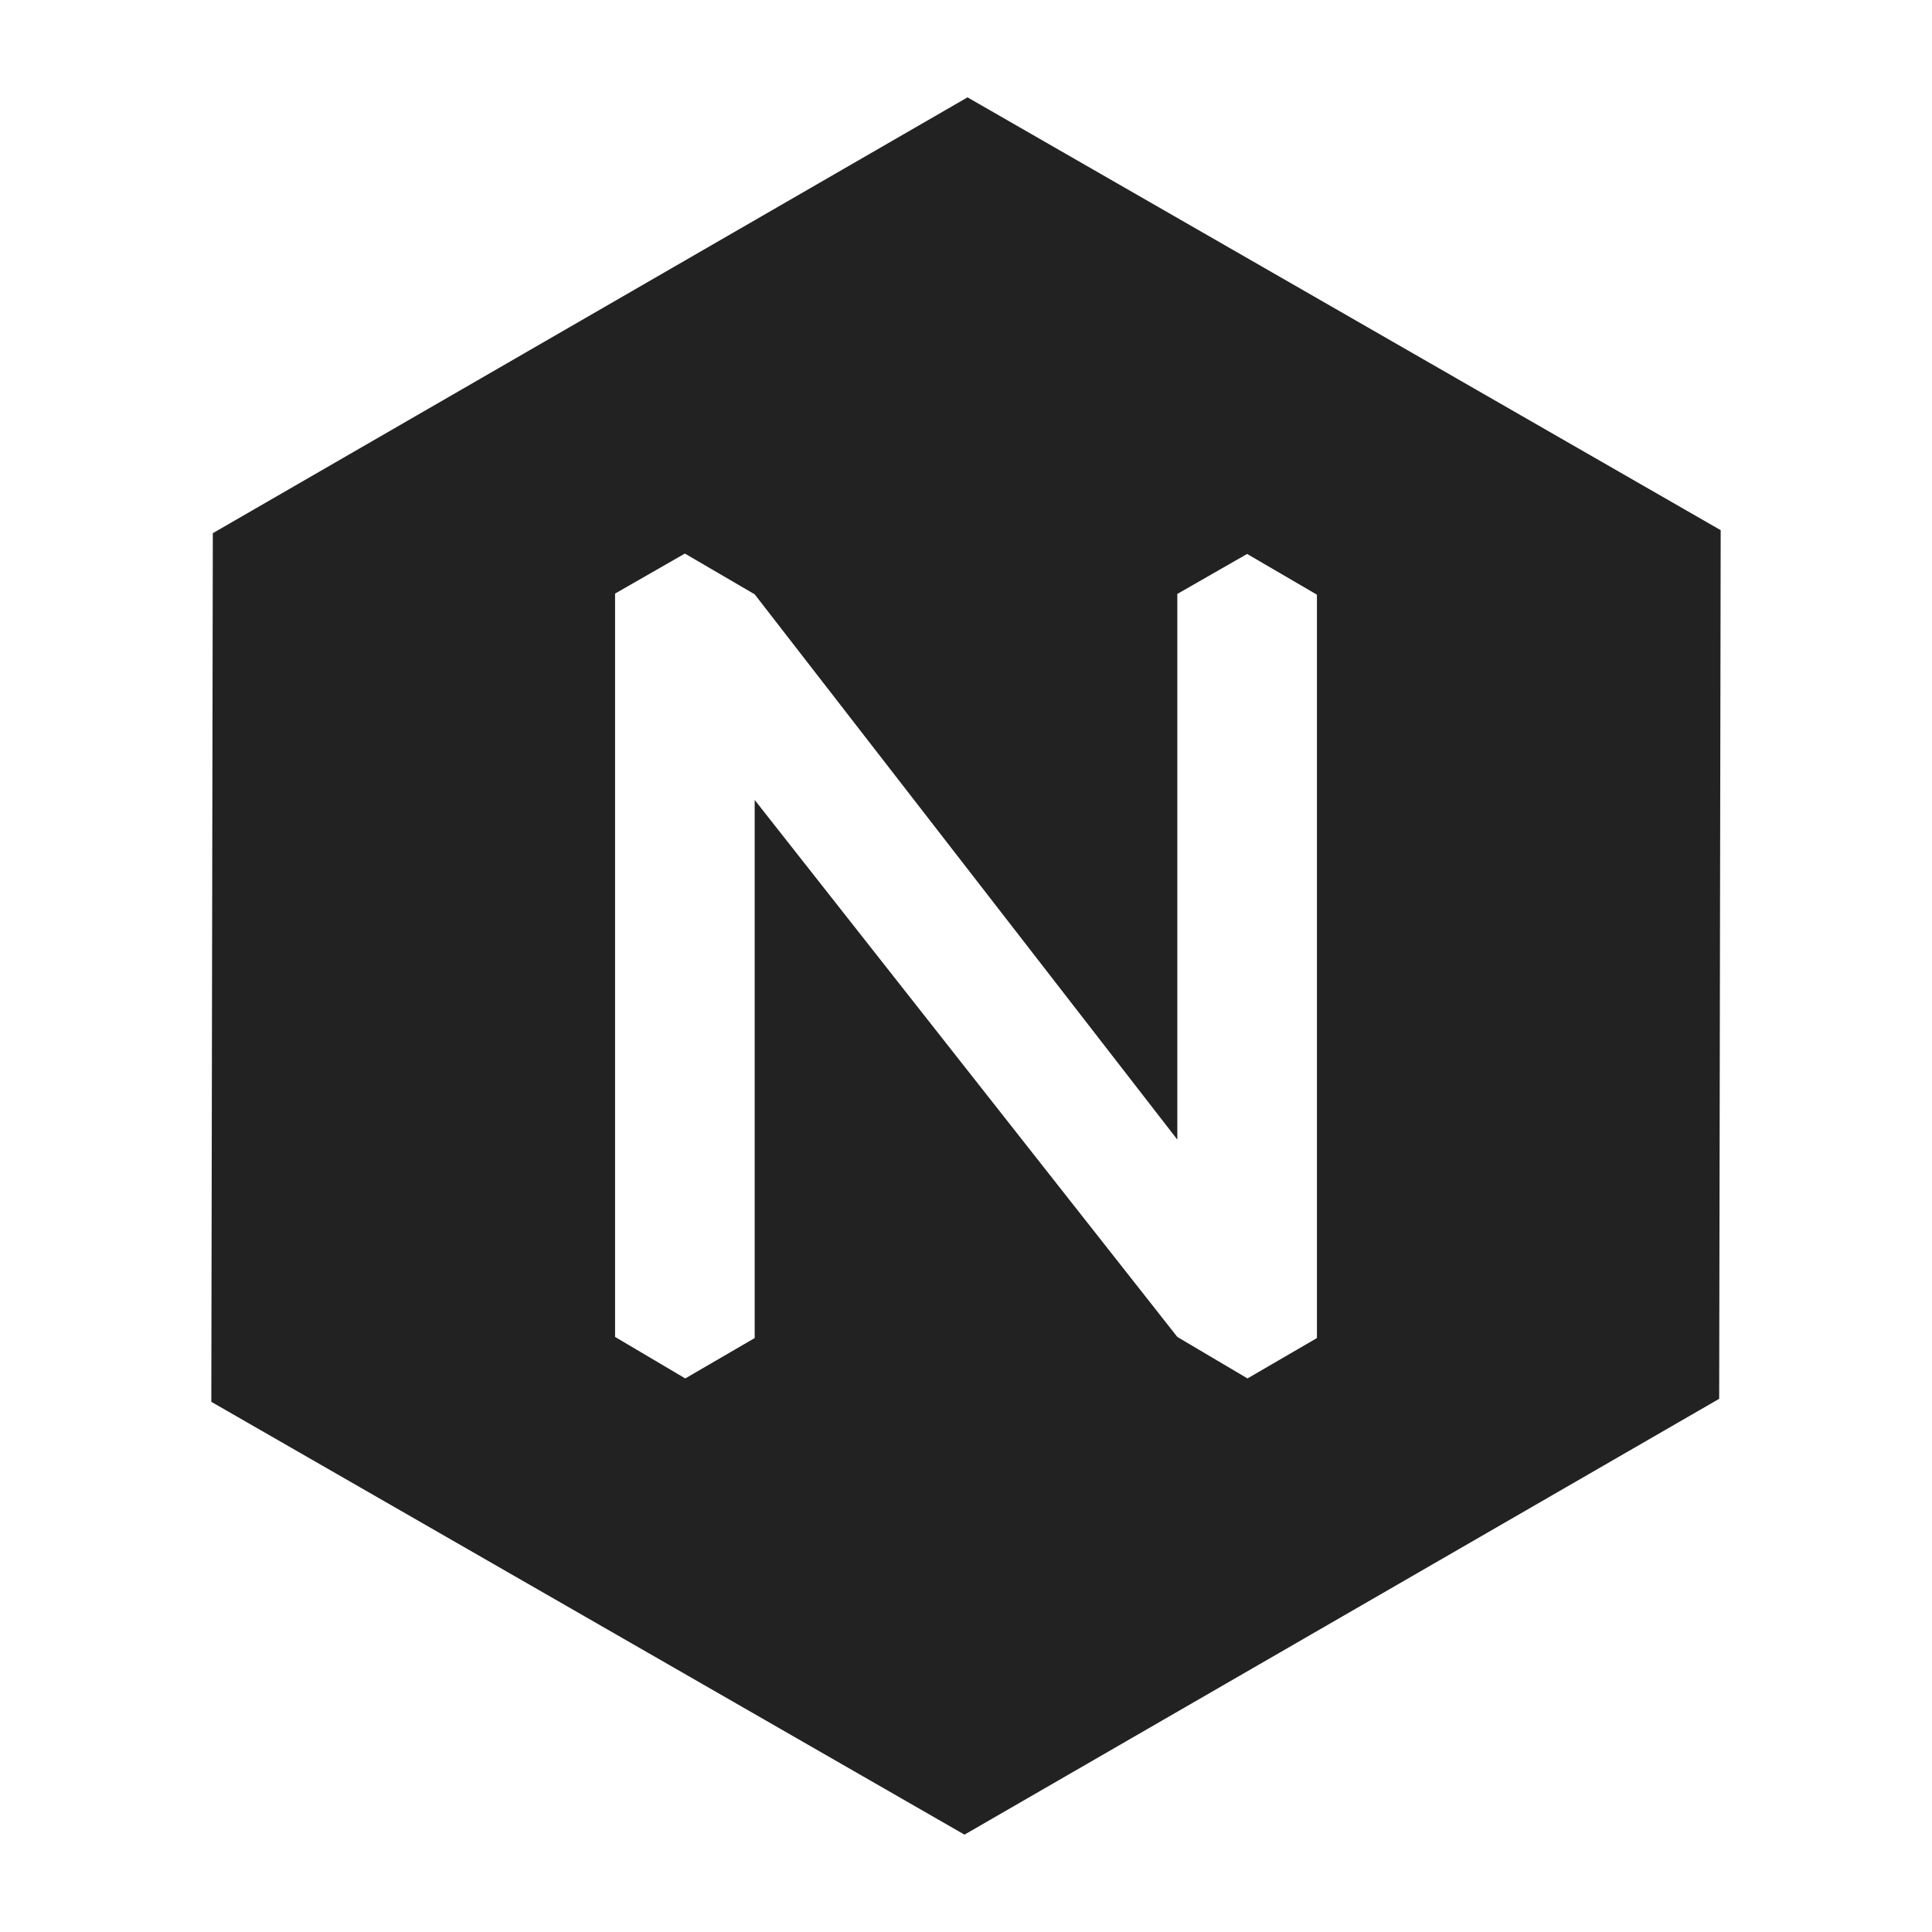
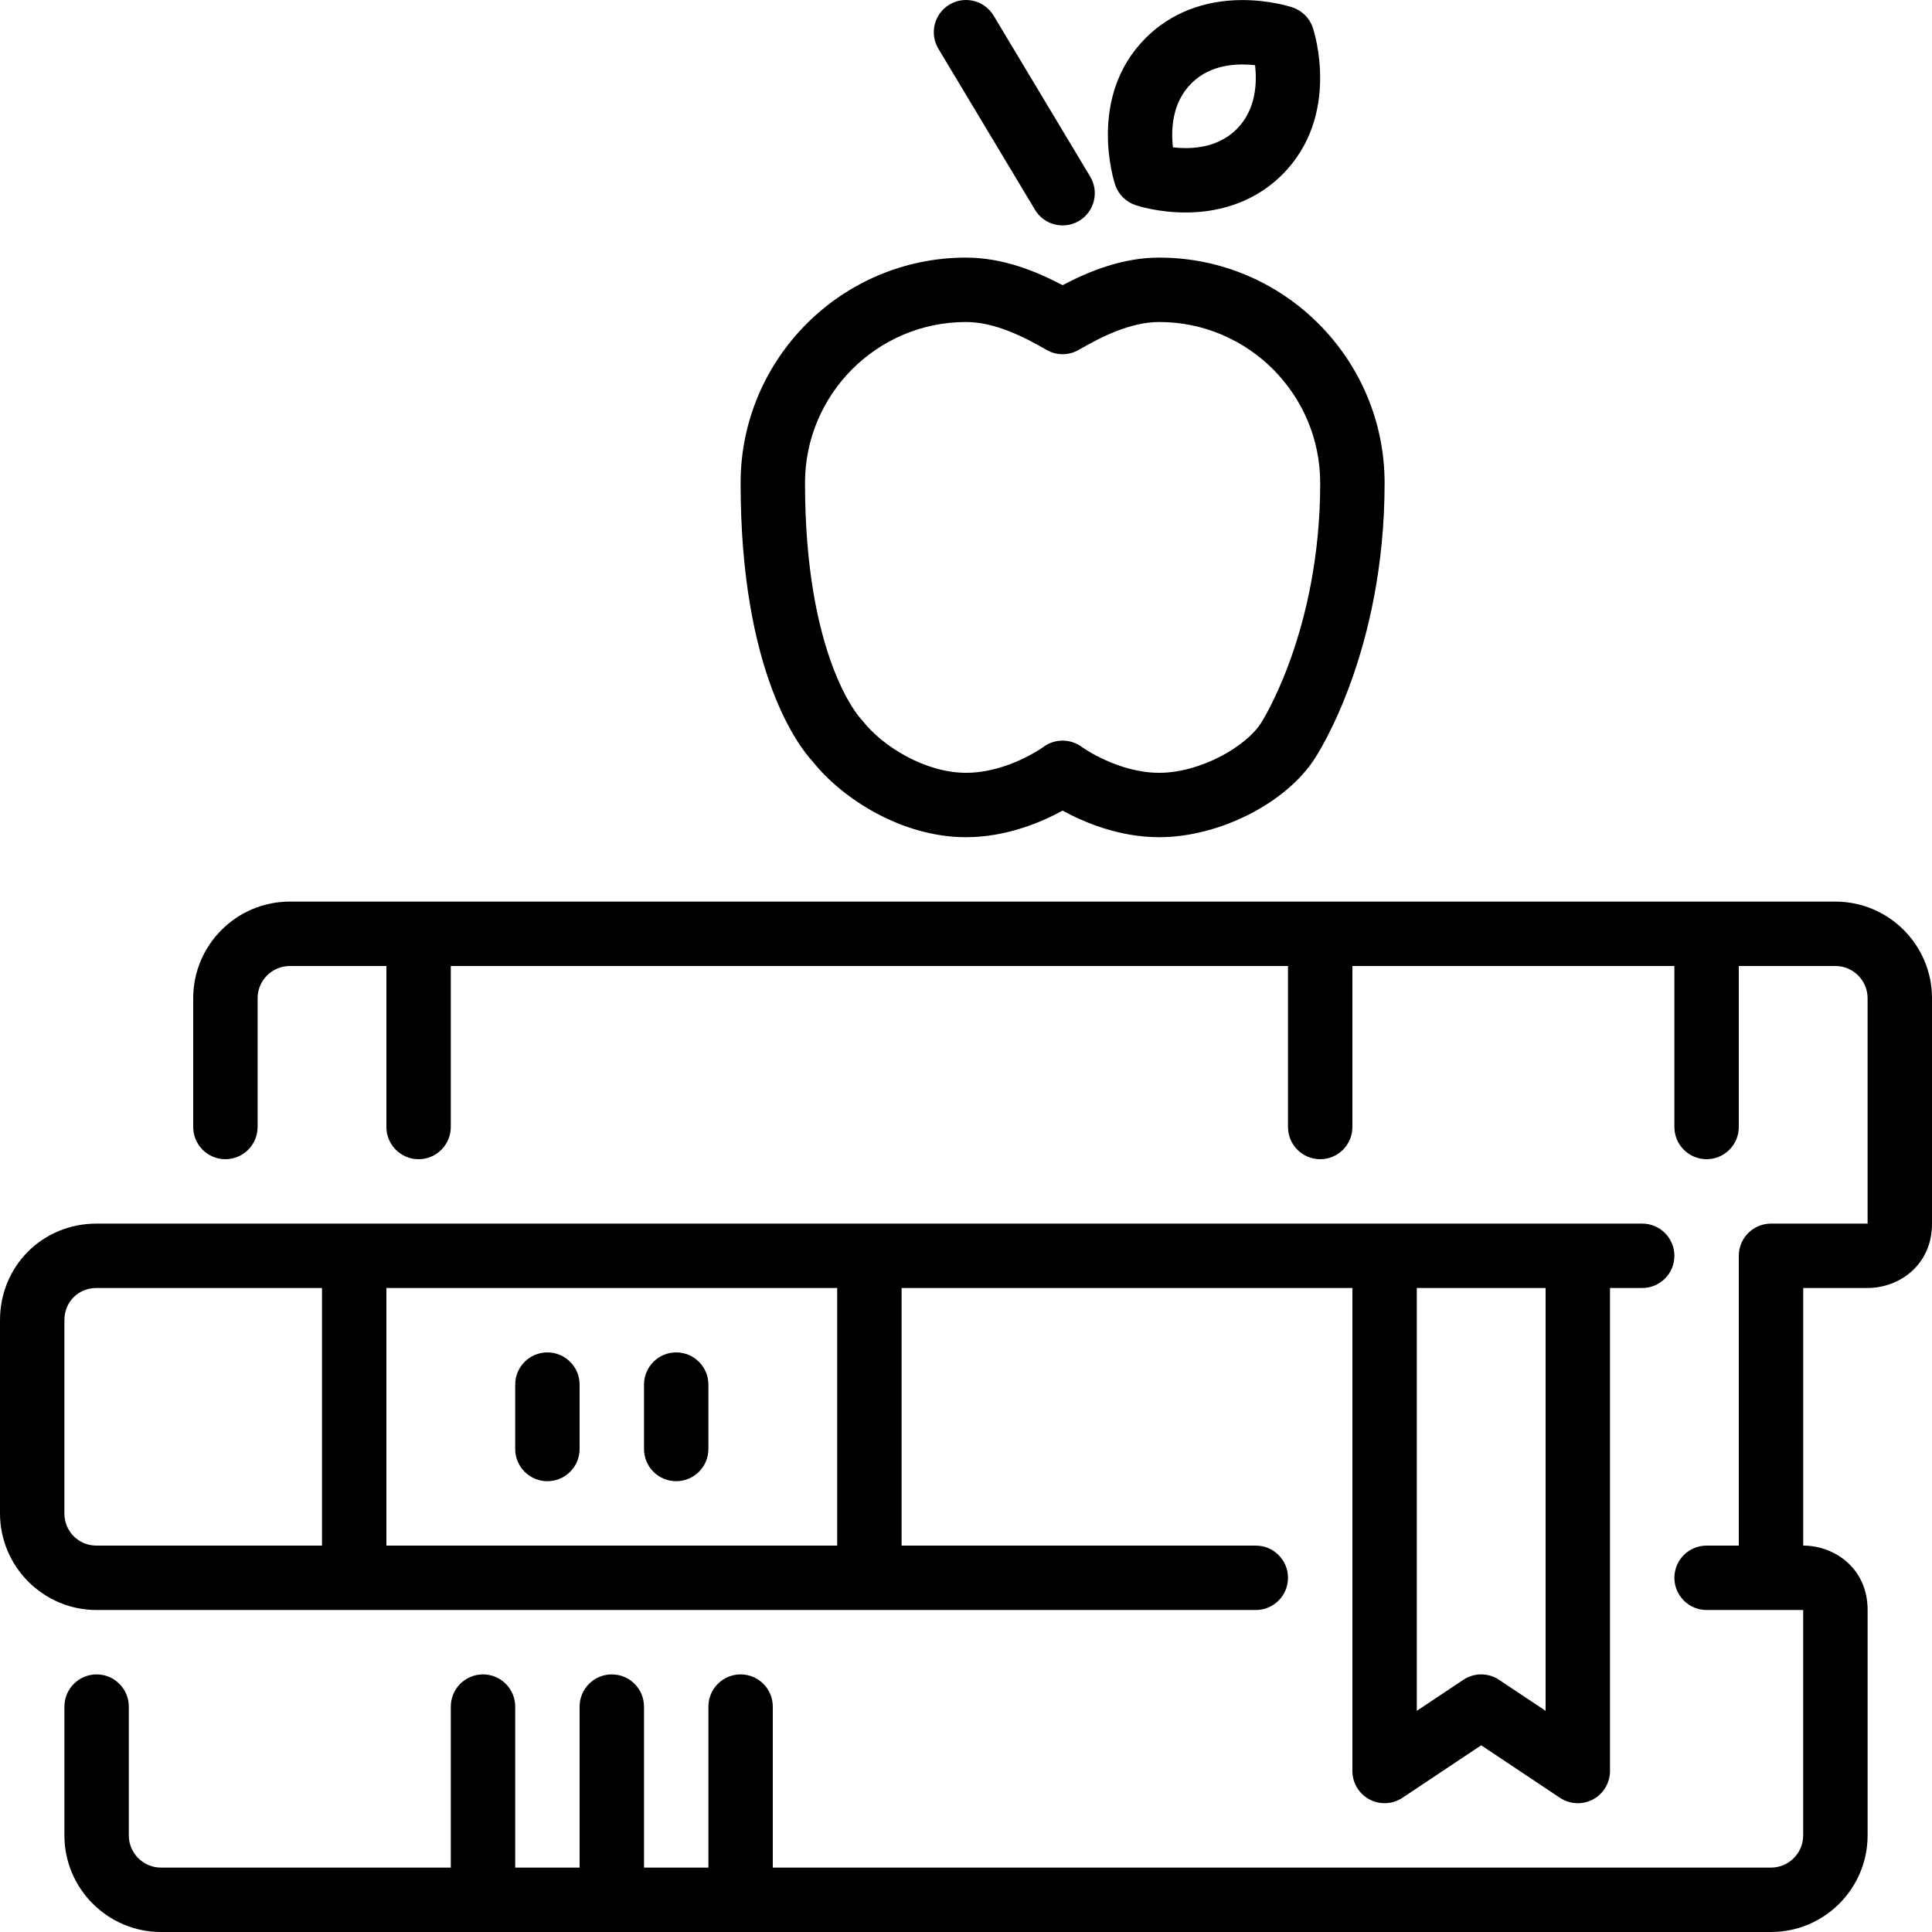
- <svg xmlns="http://www.w3.org/2000/svg" xml:space="preserve" enable-background="new 0 0 512 512" viewBox="0 0 512 512" height="512px" width="512px" y="0px" x="0px" id="NexT" version="1.1">
-   <defs id="defs3388" />
-   <path style="fill:#222222;fill-opacity:1" id="path3384" d="M 256.4,25.8 56.4,141.3 56,371.5 255.6,486.2 455.6,370.7 456,140.5 Z m 92.6,328.8 -18.4,10.7 -18.6,-11 0,0 -112,-142.3 0,142.6 -18.4,10.7 -18.6,-11 0,-197 18.5,-10.6 18.5,10.8 0,0 112,144.5 0,-144.6 18.5,-10.6 18.5,10.8 z" />
+ <svg xmlns="http://www.w3.org/2000/svg" version="1.1" id="Layer_1" x="0px" y="0px" viewBox="0 0 512.001 512.001" style="enable-background:new 0 0 512.001 512.001;" xml:space="preserve">
+   <g>
+     <g>
+       <g>
+         <path d="M256.001,221.868c10.761,0,20.13-4.045,25.6-7.049c5.47,3.004,14.839,7.049,25.6,7.049     c15.889,0,33.647-9.028,41.233-20.864c0.751-1.135,18.5-28.262,18.5-73.003c0-32.939-26.795-59.733-59.733-59.733     c-9.651,0-18.449,3.541-25.6,7.305c-7.151-3.763-15.949-7.305-25.6-7.305c-32.939,0-59.733,26.795-59.733,59.733     c0,50.56,15.727,70.204,19.149,73.865C223.13,211.577,238.968,221.868,256.001,221.868z M256.001,85.335     c7.612,0,15.394,3.942,21.325,7.381c2.645,1.536,5.905,1.536,8.55,0c5.931-3.439,13.713-7.381,21.325-7.381     c23.526,0,42.667,19.14,42.667,42.667c0,39.27-15.488,63.317-15.718,63.659c-3.985,6.212-16.026,13.141-26.948,13.141     c-10.999,0-20.446-6.801-20.506-6.844c-1.51-1.126-3.302-1.69-5.094-1.69s-3.584,0.563-5.094,1.69     c-0.094,0.068-9.506,6.844-20.506,6.844c-10.871,0-22.221-7.091-27.383-13.756c-0.171-0.222-0.461-0.546-0.657-0.751     c-0.145-0.154-14.626-16.026-14.626-62.293C213.334,104.475,232.474,85.335,256.001,85.335z" />
+         <path d="M274.288,55.596c1.596,2.662,4.42,4.139,7.322,4.139c1.493,0,3.012-0.393,4.386-1.22     c4.036-2.423,5.35-7.663,2.918-11.708l-25.6-42.667c-2.424-4.036-7.663-5.35-11.708-2.918c-4.036,2.423-5.35,7.663-2.918,11.708     L274.288,55.596z" />
+         <path d="M300.929,54.367c0.597,0.196,6.042,1.946,13.244,1.946h0.009c10.206,0,19.081-3.482,25.643-10.052     c15.616-15.616,8.414-37.956,8.098-38.904c-0.853-2.543-2.85-4.54-5.393-5.393c-0.606-0.196-6.05-1.946-13.261-1.946     c-10.206,0-19.072,3.473-25.643,10.044c-15.616,15.625-8.405,37.956-8.098,38.904C296.38,51.517,298.377,53.514,300.929,54.367z      M315.691,22.128c3.345-3.345,7.91-5.043,13.577-5.043c1.203,0,2.338,0.077,3.345,0.196c0.521,4.599,0.282,11.776-4.855,16.913     c-3.345,3.345-7.919,5.052-13.577,5.052c-1.203,0-2.338-0.085-3.345-0.196C310.315,34.442,310.554,27.265,315.691,22.128z" />
+         <path d="M486.401,238.935h-409.6c-14.114,0-25.6,11.486-25.6,25.6v34.133c0,4.71,3.823,8.533,8.533,8.533     s8.533-3.823,8.533-8.533v-34.133c0-4.702,3.831-8.533,8.533-8.533h25.6v42.667c0,4.71,3.823,8.533,8.533,8.533     s8.533-3.823,8.533-8.533v-42.667h221.867v42.667c0,4.71,3.823,8.533,8.533,8.533s8.533-3.823,8.533-8.533v-42.667h85.333v42.667     c0,4.71,3.823,8.533,8.533,8.533c4.71,0,8.533-3.823,8.533-8.533v-42.667h25.6c4.702,0,8.533,3.831,8.533,8.533v59.733h-25.6     c-4.71,0-8.533,3.823-8.533,8.533v76.8h-8.533c-4.71,0-8.533,3.823-8.533,8.533c0,4.71,3.823,8.533,8.533,8.533h25.6v59.733     c0,4.702-3.831,8.533-8.533,8.533H204.801v-42.667c0-4.71-3.823-8.533-8.533-8.533s-8.533,3.823-8.533,8.533v42.667h-17.067     v-42.667c0-4.71-3.823-8.533-8.533-8.533c-4.71,0-8.533,3.823-8.533,8.533v42.667h-17.067v-42.667     c0-4.71-3.823-8.533-8.533-8.533s-8.533,3.823-8.533,8.533v42.667h-76.8c-4.702,0-8.533-3.831-8.533-8.533v-34.133     c0-4.71-3.823-8.533-8.533-8.533c-4.71,0-8.533,3.823-8.533,8.533v34.133c0,14.114,11.486,25.6,25.6,25.6h426.667     c14.114,0,25.6-11.486,25.6-25.6v-59.733c0-11.085-8.789-17.067-17.067-17.067v-68.267h17.067     c8.277,0,17.067-5.982,17.067-17.067v-59.733C512.001,250.421,500.515,238.935,486.401,238.935z" />
+         <path d="M332.801,426.668c4.71,0,8.533-3.823,8.533-8.533c0-4.71-3.823-8.533-8.533-8.533h-93.867v-68.267h119.467v128     c0,3.149,1.732,6.042,4.506,7.526c2.765,1.476,6.144,1.314,8.764-0.427l20.864-13.909l20.864,13.909     c1.434,0.956,3.081,1.434,4.736,1.434c1.382,0,2.765-0.333,4.028-1.007c2.773-1.485,4.506-4.378,4.506-7.526v-128h8.533     c4.71,0,8.533-3.823,8.533-8.533s-3.823-8.533-8.533-8.533h-409.6c-14.353,0-25.6,11.247-25.6,25.6v51.2     c0,14.114,11.486,25.6,25.6,25.6H332.801z M375.467,341.335h34.133v112.051l-12.331-8.218c-2.867-1.911-6.605-1.911-9.472,0     l-12.331,8.218V341.335z M102.401,341.335h119.467v68.267H102.401V341.335z M17.067,401.068v-51.2     c0-4.864,3.669-8.533,8.533-8.533h59.733v68.267H25.601C20.814,409.602,17.067,405.855,17.067,401.068z" />
+         <path d="M179.201,358.401c-4.71,0-8.533,3.823-8.533,8.533v17.067c0,4.71,3.823,8.533,8.533,8.533s8.533-3.823,8.533-8.533     v-17.067C187.734,362.224,183.911,358.401,179.201,358.401z" />
+         <path d="M145.067,358.401c-4.71,0-8.533,3.823-8.533,8.533v17.067c0,4.71,3.823,8.533,8.533,8.533     c4.71,0,8.533-3.823,8.533-8.533v-17.067C153.601,362.224,149.778,358.401,145.067,358.401z" />
+       </g>
+     </g>
+   </g>
+   <g>
+ </g>
+   <g>
+ </g>
+   <g>
+ </g>
+   <g>
+ </g>
+   <g>
+ </g>
+   <g>
+ </g>
+   <g>
+ </g>
+   <g>
+ </g>
+   <g>
+ </g>
+   <g>
+ </g>
+   <g>
+ </g>
+   <g>
+ </g>
+   <g>
+ </g>
+   <g>
+ </g>
+   <g>
+ </g>
</svg>
